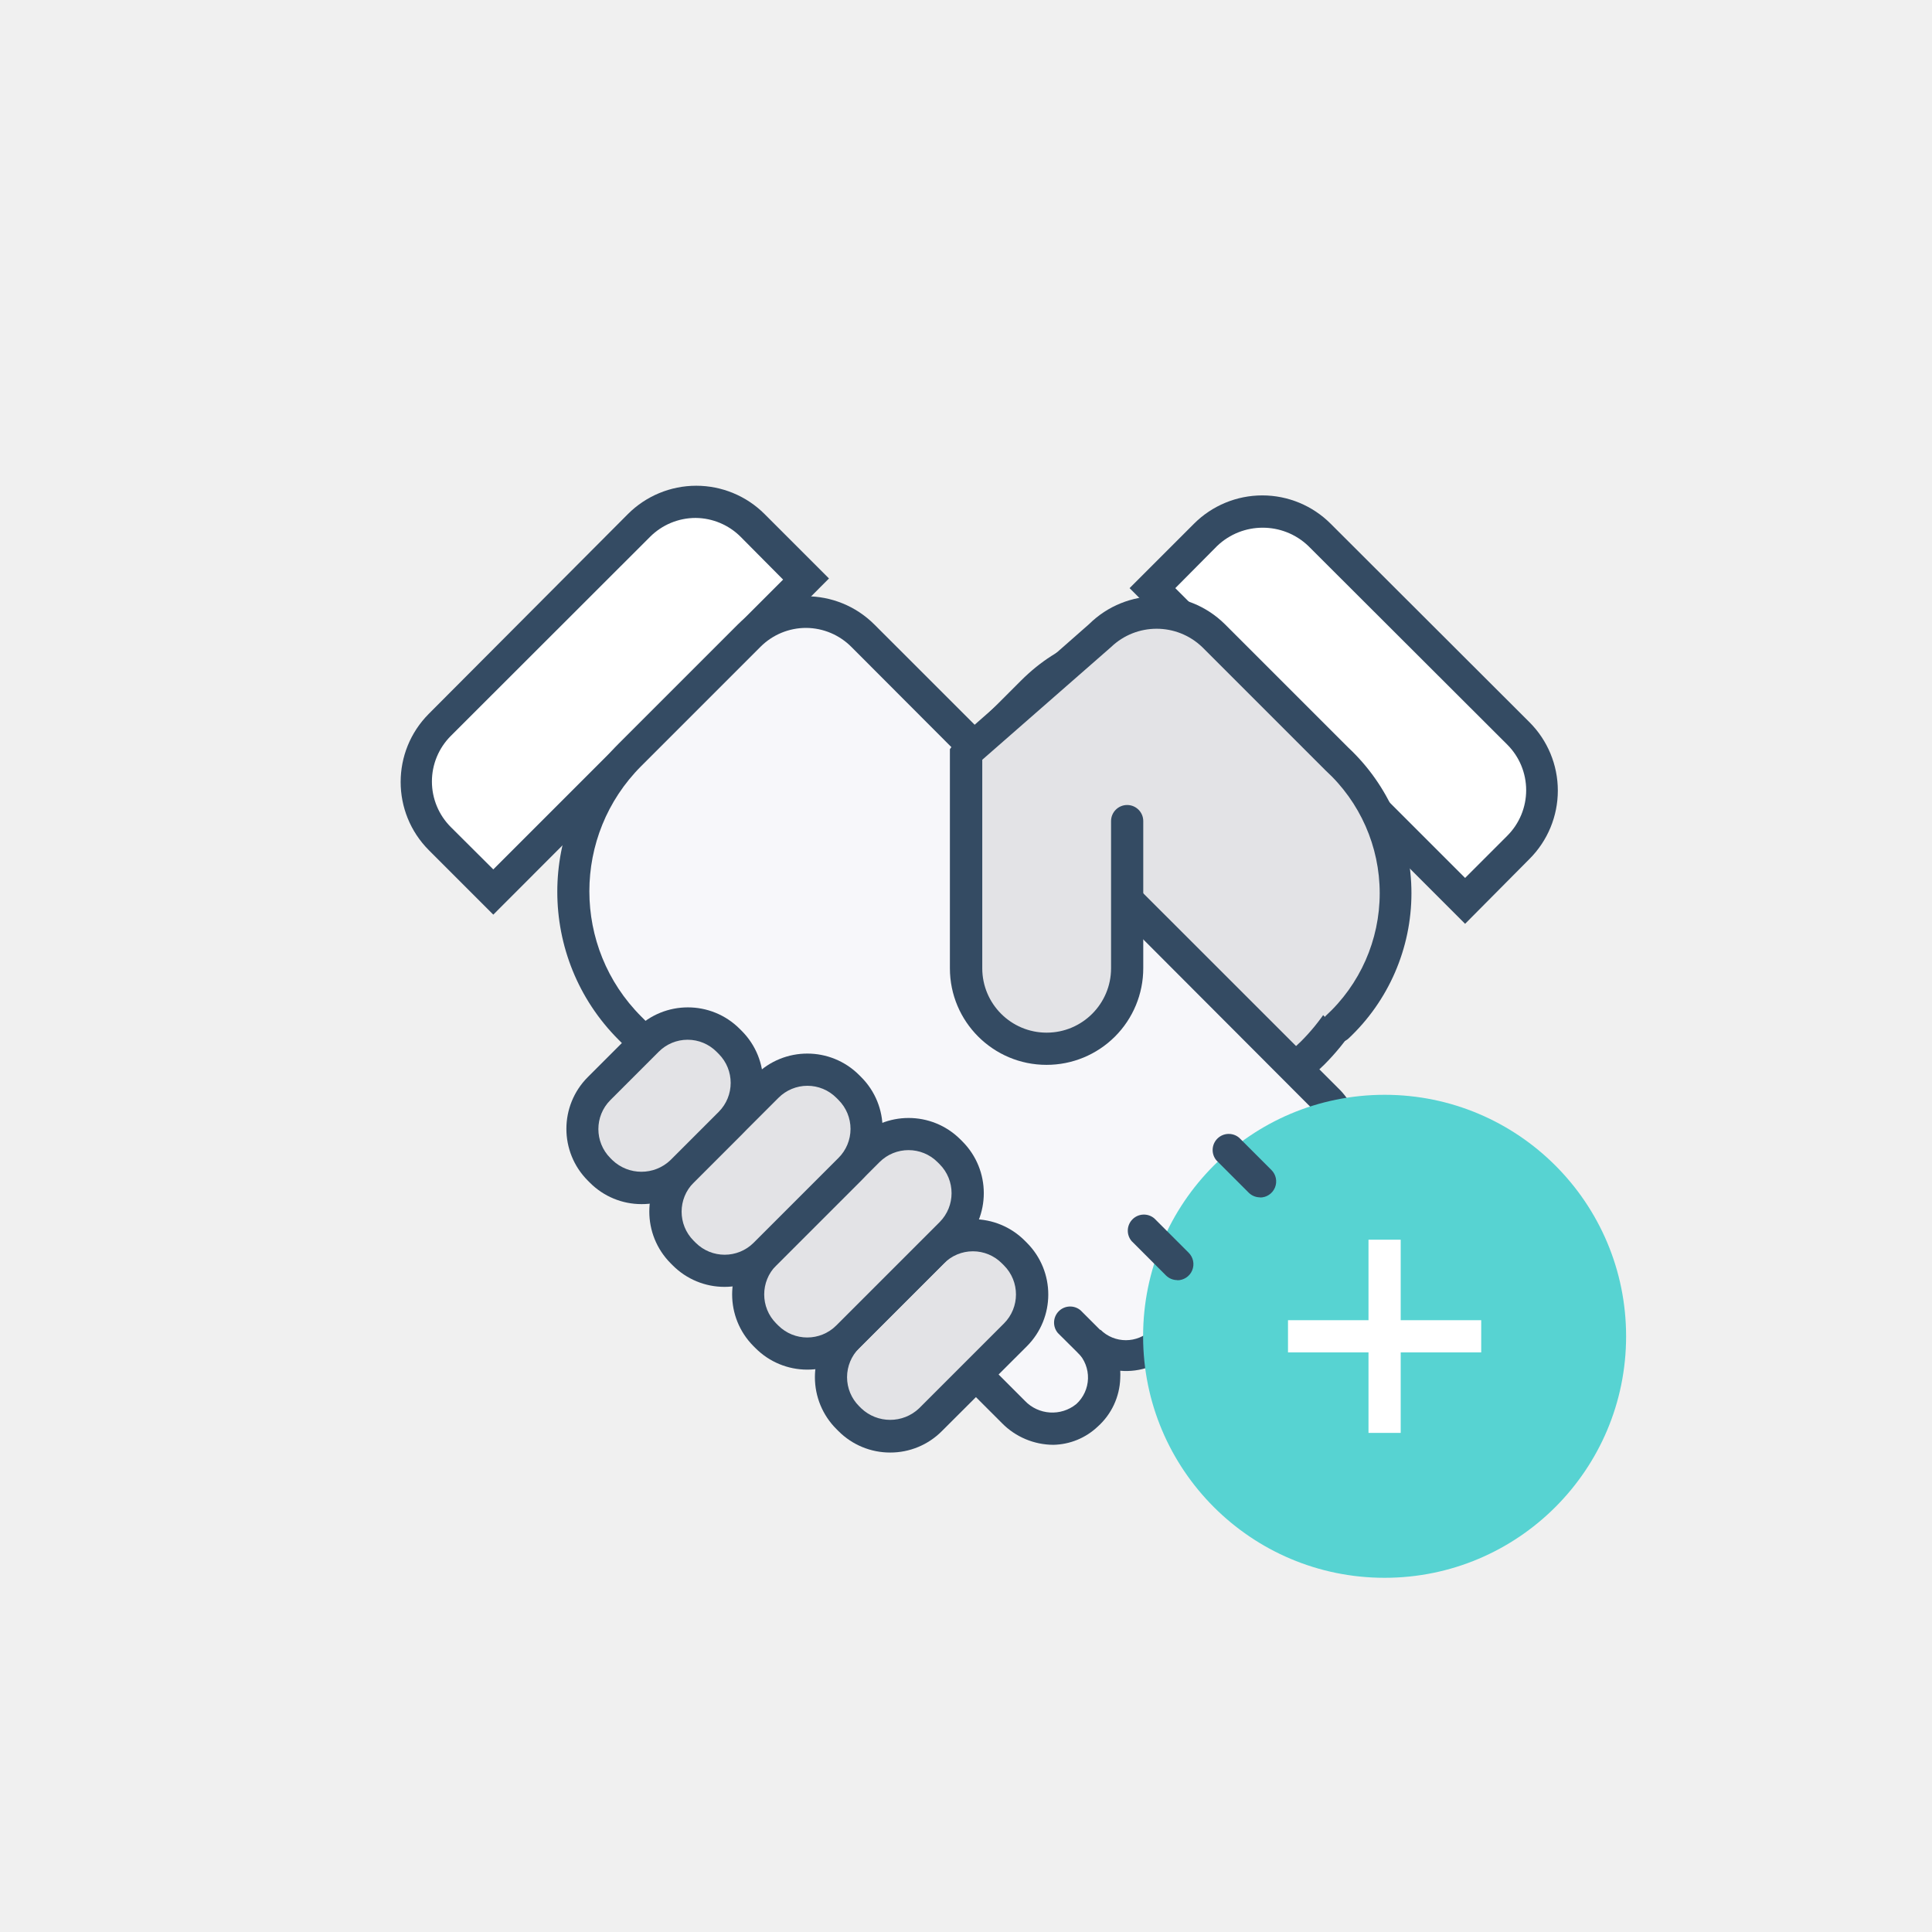
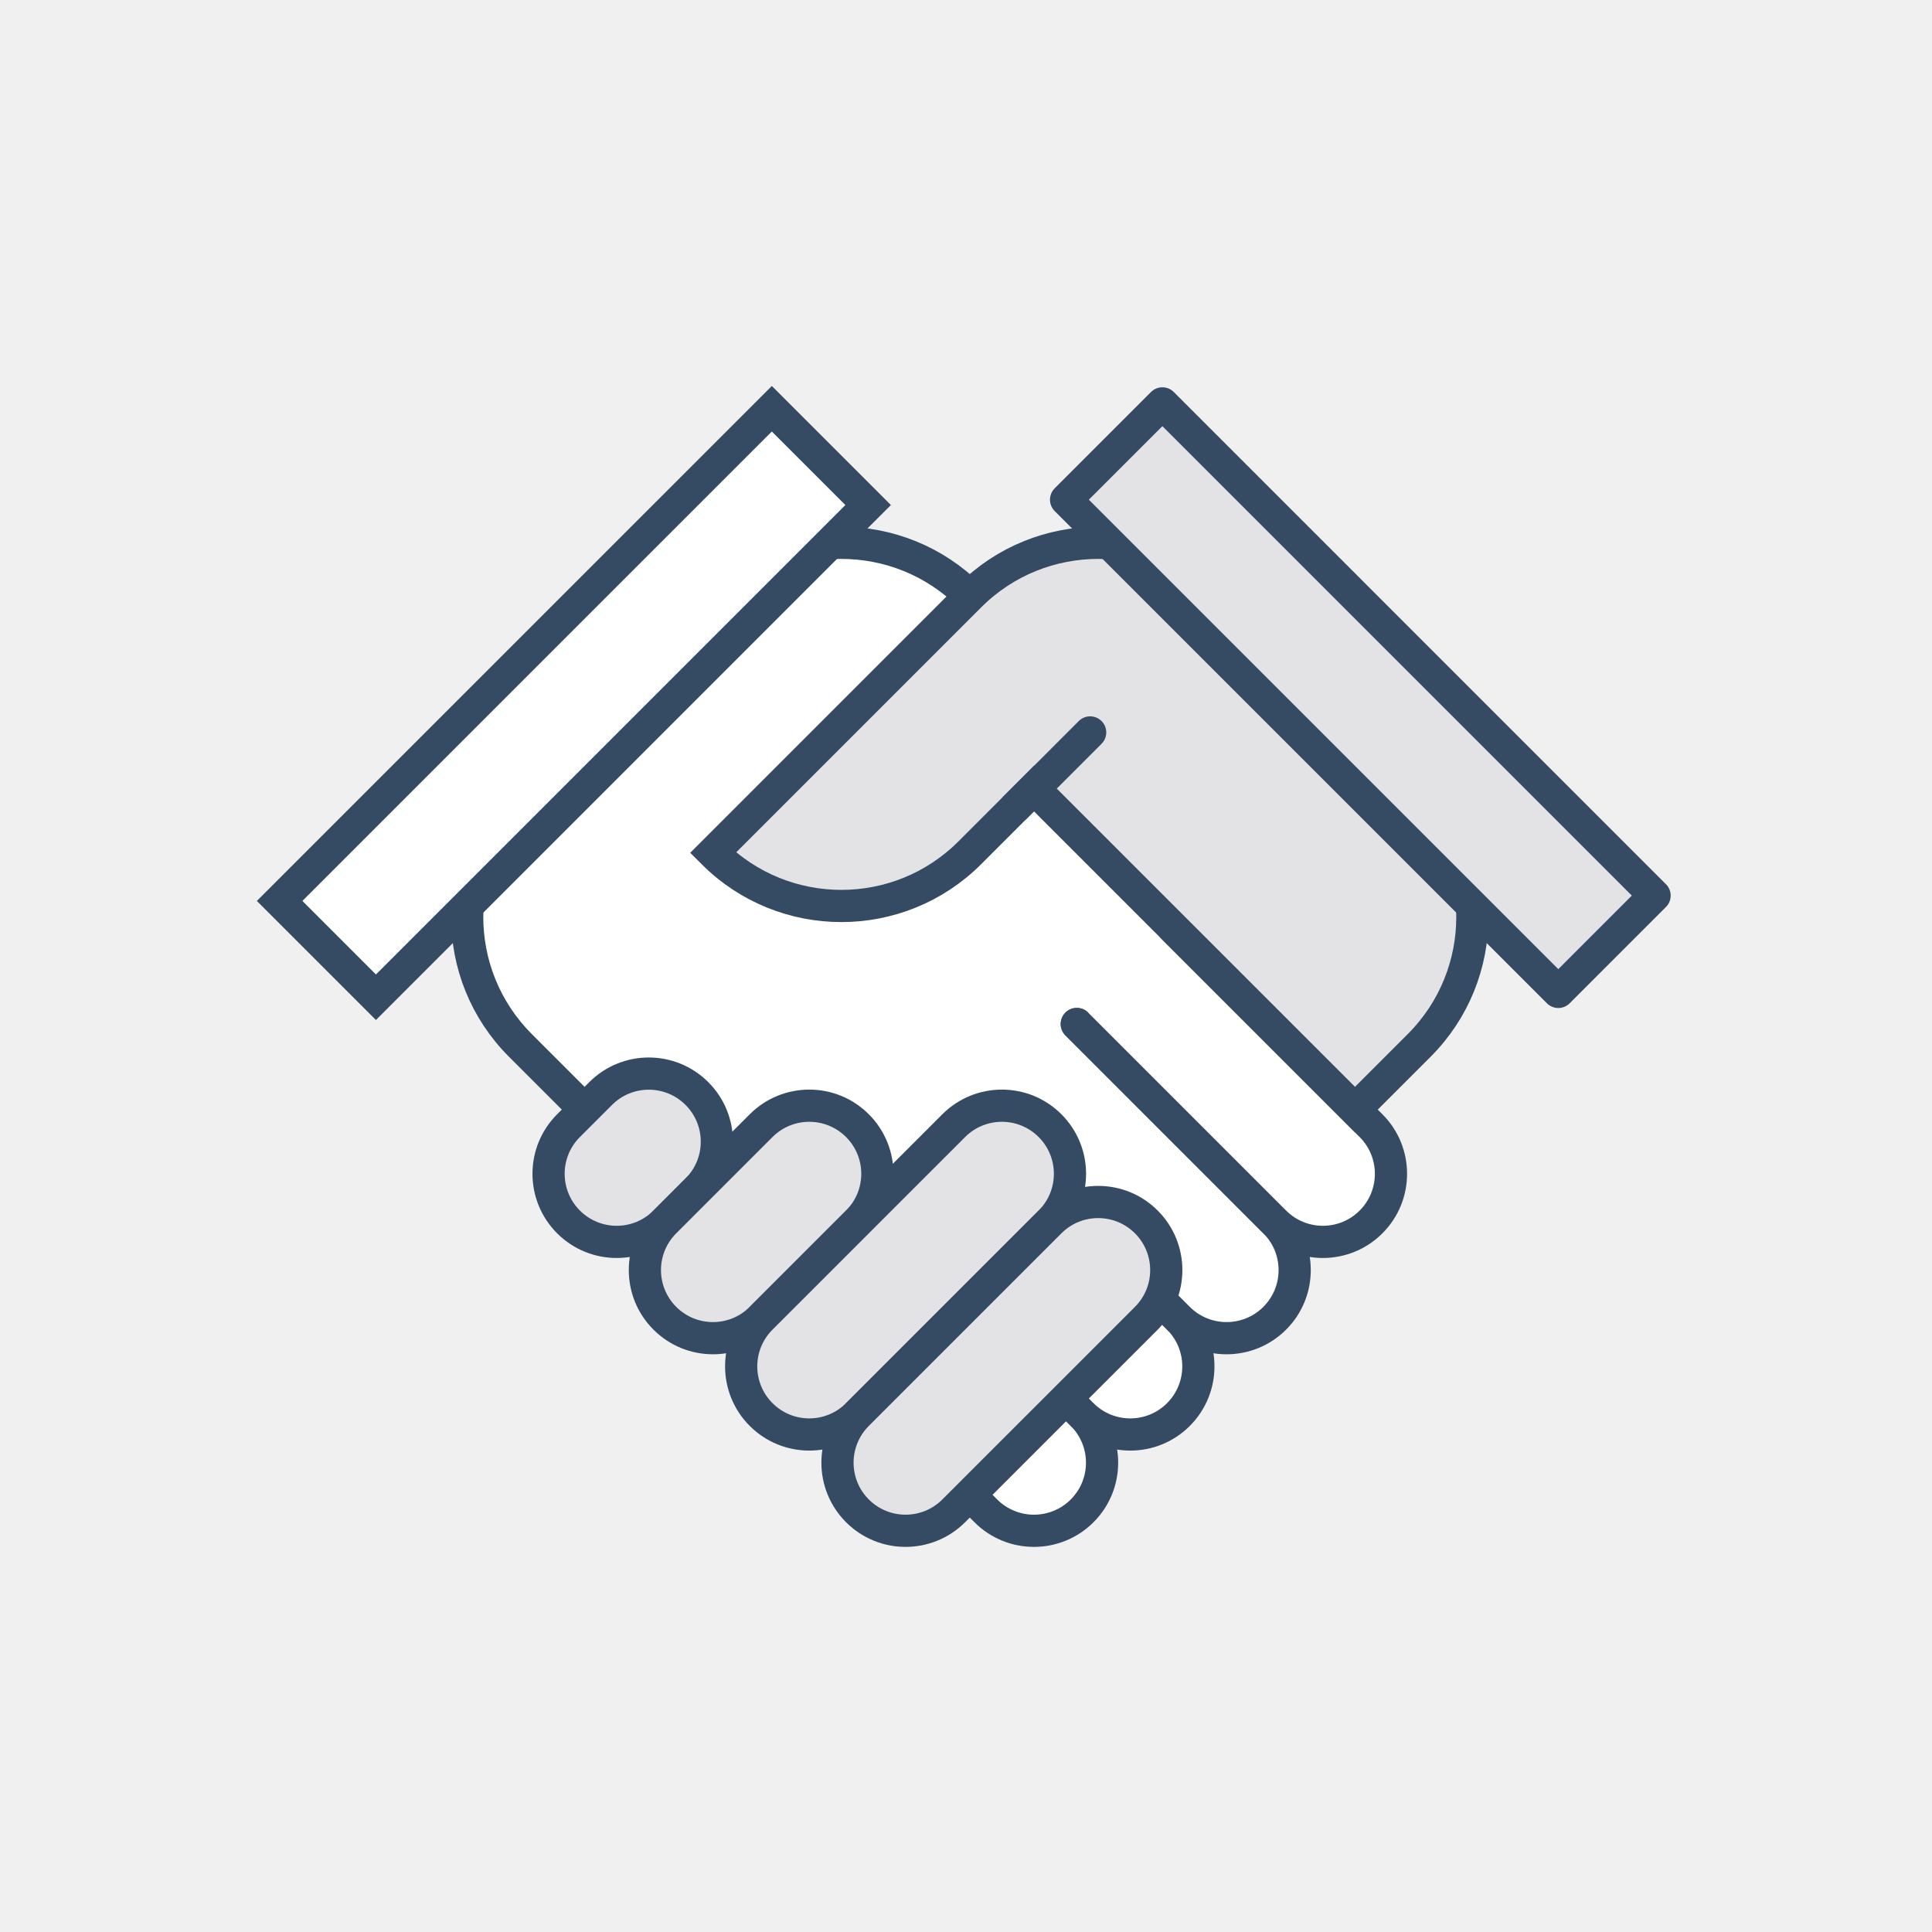
<svg xmlns="http://www.w3.org/2000/svg" width="120" height="120" viewBox="0 0 120 120">
-   <g id="bounding">
-     <rect width="120" height="120" fill="none" />
-   </g>
-   <g id="illu">
-     <path d="M61.74,84.24,42.3,64.8,64.11,43c5.23-5.23,11.71-2.23,16.94,3l.49.49a13.39,13.39,0,0,1,0,18.94Z" fill="#e3e3e6" />
-     <path d="M61.72,85.63,40.89,64.8,63.4,42.29c4.88-4.88,11.57-3.79,18.36,3l.49.49a14.39,14.39,0,0,1,0,20.35Zm-18-20.83,18,18,19.1-18.13a12.39,12.39,0,0,0,0-17.51l-.49-.49c-3.46-3.46-10.08-8.45-15.53-3Z" fill="#344b63" />
-     <path d="M23.18,37.4H50.67a0,0,0,0,1,0,0v4.7a5,5,0,0,1-5,5H28.18a5,5,0,0,1-5-5V37.4a0,0,0,0,1,0,0Z" transform="translate(92.91 46.01) rotate(135)" fill="#fff" />
-     <path d="M30.64,56.81l-4-4a6,6,0,0,1,0-8.48L39,31.93a6,6,0,0,1,8.49,0l4,4ZM43.21,32.17a4,4,0,0,0-2.83,1.17L28,45.71a4,4,0,0,0,0,5.66L30.64,54l18-18L46,33.34A4,4,0,0,0,43.21,32.17Z" fill="#344b63" />
-     <path d="M46.54,39.49l-7.41,7.41a12,12,0,0,0,0,17L57.36,82.11l4.41,4.41,1.18,1.18a3.36,3.36,0,0,0,4.58.25,3.23,3.23,0,0,0,.13-4.69,3.23,3.23,0,0,0,4.57,0l.57-.57a3.23,3.23,0,0,0,0-4.57,3.23,3.23,0,0,0,4.57,0l.57-.57a3.23,3.23,0,0,0,0-4.57,3.23,3.23,0,0,0,4.69-.13,3.36,3.36,0,0,0-.25-4.58L81.2,67.09,79.08,65,53.61,39.49A5,5,0,0,0,46.54,39.49Z" fill="#f7f7fa" />
-     <path d="M65.42,89.74a4.5,4.5,0,0,1-3.18-1.34L38.42,64.58a13,13,0,0,1,0-18.38l7.41-7.41a6,6,0,0,1,8.48,0L83.09,67.56a4.33,4.33,0,0,1,.29,6,4.2,4.2,0,0,1-3,1.4h-.47a4.23,4.23,0,0,1-1.22,3.35l-.57.57A4.25,4.25,0,0,1,74.72,80a4.22,4.22,0,0,1-1.22,3.35l-.57.57a4.21,4.21,0,0,1-3.35,1.22,4.14,4.14,0,0,1,0,.47,4.2,4.2,0,0,1-1.4,3A4.12,4.12,0,0,1,65.42,89.74ZM50.07,39a4,4,0,0,0-2.83,1.17l-7.41,7.41a11,11,0,0,0,0,15.56L63.65,87a2.36,2.36,0,0,0,3.2.21A2.23,2.23,0,0,0,66.94,84l1.41-1.41a2.24,2.24,0,0,0,3.16,0l.57-.57a2.24,2.24,0,0,0,0-3.16l1.41-1.41a2.24,2.24,0,0,0,3.16,0l.57-.57a2.24,2.24,0,0,0,0-3.16l1.41-1.41a2.18,2.18,0,0,0,1.64.65,2.22,2.22,0,0,0,1.6-.74,2.36,2.36,0,0,0-.21-3.2L52.9,40.2A4,4,0,0,0,50.07,39Z" fill="#344b63" />
-     <circle cx="86" cy="83" r="15" fill="#57d3d2" />
-     <path d="M91,56,71.58,36.53l3.32-3.32a5,5,0,0,1,7.07,0L94.33,45.57a5,5,0,0,1,0,7.07Z" fill="#fff" />
-     <path d="M91,57.38,70.16,36.53l4-4a6,6,0,0,1,8.49,0L95,44.86a6,6,0,0,1,0,8.49ZM73,36.53l18,18,2.62-2.62a4,4,0,0,0,0-5.66L81.26,33.91a4.1,4.1,0,0,0-5.66,0Z" fill="#344b63" />
-     <path d="M68,84.66a1,1,0,0,1-.71-.29L65.71,82.8a1,1,0,0,1,1.41-1.41l1.56,1.56A1,1,0,0,1,68,84.66Z" fill="#344b63" />
-     <path d="M73.13,79.51a1,1,0,0,1-.71-.29l-2.13-2.13a1,1,0,0,1,1.41-1.41l2.13,2.13a1,1,0,0,1-.71,1.71Z" fill="#344b63" />
-     <path d="M78.27,74.37a1,1,0,0,1-.71-.29l-2-2a1,1,0,0,1,1.41-1.41l2,2a1,1,0,0,1-.71,1.71Z" fill="#344b63" />
-     <rect x="54.22" y="75.7" width="7.27" height="14.55" rx="3.55" ry="3.55" transform="translate(75.62 -16.61) rotate(45)" fill="#e3e3e6" />
-     <path d="M55.29,90.22a4.52,4.52,0,0,1-3.21-1.33l-.13-.13a4.54,4.54,0,0,1,0-6.43l5.27-5.27a4.54,4.54,0,0,1,6.43,0l.13.13a4.55,4.55,0,0,1,0,6.43L58.5,88.89A4.51,4.51,0,0,1,55.29,90.22Zm5.14-12.5a2.53,2.53,0,0,0-1.8.75l-5.27,5.27a2.54,2.54,0,0,0,0,3.6l.13.13a2.61,2.61,0,0,0,3.6,0l5.27-5.27a2.55,2.55,0,0,0,0-3.6l-.13-.13A2.53,2.53,0,0,0,60.43,77.72Z" fill="#344b63" />
-     <rect x="49.65" y="69.17" width="7.27" height="16.17" rx="3.55" ry="3.55" transform="translate(70.24 -15.05) rotate(45)" fill="#e3e3e6" />
-     <path d="M50.14,85.07a4.53,4.53,0,0,1-3.21-1.33l-.13-.13a4.55,4.55,0,0,1,0-6.42l6.42-6.42a4.55,4.55,0,0,1,6.43,0l.13.13a4.55,4.55,0,0,1,0,6.42l-6.42,6.42A4.53,4.53,0,0,1,50.14,85.07Zm-1.8-2.74a2.55,2.55,0,0,0,3.6,0l6.42-6.42a2.55,2.55,0,0,0,0-3.6l-.13-.13a2.55,2.55,0,0,0-3.6,0L48.21,78.6a2.55,2.55,0,0,0,0,3.6Z" fill="#344b63" />
-     <rect x="43.93" y="65.41" width="7.27" height="14.55" rx="3.55" ry="3.55" transform="translate(65.33 -12.35) rotate(45)" fill="#e3e3e6" />
-     <path d="M45,79.93a4.53,4.53,0,0,1-3.21-1.33l-.13-.13a4.55,4.55,0,0,1,0-6.43l5.27-5.27a4.55,4.55,0,0,1,6.43,0l.13.13a4.54,4.54,0,0,1,0,6.42L48.21,78.6A4.53,4.53,0,0,1,45,79.93Zm5.15-12.49a2.54,2.54,0,0,0-1.8.75l-5.27,5.27a2.55,2.55,0,0,0,0,3.6l.13.13a2.55,2.55,0,0,0,3.6,0l5.27-5.27a2.54,2.54,0,0,0,0-3.6l-.13-.13A2.53,2.53,0,0,0,50.14,67.44Z" fill="#344b63" />
-     <rect x="37.65" y="63.02" width="7.27" height="11.32" rx="3.55" ry="3.55" transform="translate(60.66 -9.07) rotate(45)" fill="#e3e3e6" />
-     <path d="M39.85,74.79a4.52,4.52,0,0,1-3.21-1.33l-.13-.13a4.55,4.55,0,0,1,0-6.43l3-3a4.55,4.55,0,0,1,6.43,0l.13.13a4.55,4.55,0,0,1,0,6.43l-3,3A4.51,4.51,0,0,1,39.85,74.79Zm2.86-10.21a2.53,2.53,0,0,0-1.8.75l-3,3a2.55,2.55,0,0,0,0,3.6l.13.13a2.61,2.61,0,0,0,3.6,0l3-3a2.55,2.55,0,0,0,0-3.6l-.13-.13A2.53,2.53,0,0,0,42.71,64.58Z" fill="#344b63" />
-     <path d="M70,51v9.14a5,5,0,0,1-5,5h0a5,5,0,0,1-5-5V46.84l0,0,8.28-7.28a5,5,0,0,1,7.07,0L83,47.18a11.33,11.33,0,0,1,0,16.68" fill="#e3e3e6" />
-     <path d="M65,66.14a6,6,0,0,1-6-6V46.53l.36-.48,8.28-7.28a6,6,0,0,1,8.44,0l7.66,7.66a12.38,12.38,0,0,1,0,18.09,1,1,0,0,1-1.41-1.41,10.33,10.33,0,0,0,0-15.26l-7.66-7.66a4.09,4.09,0,0,0-5.66,0l-8,7V60.14a4,4,0,0,0,8,0V51a1,1,0,0,1,2,0v9.14A6,6,0,0,1,65,66.14Z" fill="#344b63" />
-     <polygon points="92 82 87 82 87 77 85 77 85 82 80 82 80 84 85 84 85 89 87 89 87 84 92 84 92 82" fill="#fff" />
+   <g fill="none" fill-rule="evenodd">
+     <rect width="120" height="120" />
+     <g stroke="#344B63" stroke-width="2" transform="translate(17 25)">
+       <g fill="#FFF">
+         <path d="M15.322,23.981 L27.284,12.018 C31.689,7.614 38.83,7.614 43.235,12.018 L65.515,30.298 L57.539,38.273 L61.179,45.913 L41.241,65.851 L15.322,39.932 C10.917,35.527 10.917,28.386 15.322,23.981 Z" />
+         <g stroke-linecap="round" transform="translate(31.486 32.426)">
+           <path d="M6.432,18.139 L18.727,30.434 C20.379,32.086 20.379,34.764 18.727,36.416 C17.075,38.067 14.397,38.067 12.746,36.416 L0.45,24.12 L6.432,18.139 Z" />
+           <path d="M12.413,12.158 L24.708,24.453 C26.36,26.104 26.36,28.782 24.708,30.434 C23.057,32.086 20.379,32.086 18.727,30.434 L6.432,18.139 L12.413,12.158 Z" />
+           <path d="M18.395,6.176 L30.69,18.471 C32.342,20.123 32.342,22.801 30.69,24.453 C29.038,26.104 26.36,26.104 24.708,24.453 L12.413,12.158" />
+           <path d="M24.376,0.195 L36.671,12.49 C38.323,14.142 38.323,16.82 36.671,18.471 C35.02,20.123 32.342,20.123 30.69,18.471 L18.395,6.176" />
+         </g>
+         <polygon points=".368 30.959 30.94 .388 36.921 6.369 6.35 36.941" />
+       </g>
+       <g transform="translate(17.038)">
+         <g fill="#E3E3E6" transform="translate(0 41.475)">
+           <path d="M1.274,3.441 L3.268,1.447 C4.92,-0.205 7.598,-0.205 9.249,1.447 C10.901,3.099 10.901,5.777 9.249,7.428 L7.256,9.422 C5.604,11.074 2.926,11.074 1.274,9.422 C-0.378,7.77 -0.378,5.092 1.274,3.441 Z" />
+           <path d="M7.256,9.422 L13.237,3.441 C14.889,1.789 17.567,1.789 19.218,3.441 C20.87,5.092 20.87,7.77 19.218,9.422 L13.237,15.403 C11.585,17.055 8.907,17.055 7.256,15.403 C5.604,13.752 5.604,11.074 7.256,9.422 Z" />
+           <path d="M13.237,15.403 L25.2,3.441 C26.852,1.789 29.53,1.789 31.181,3.441 C32.833,5.092 32.833,7.77 31.181,9.422 L19.218,21.385 C17.567,23.037 14.889,23.037 13.237,21.385 C11.585,19.733 11.585,17.055 13.237,15.403 Z" />
+           <path d="M19.218,21.385 L31.181,9.422 C32.833,7.77 35.511,7.77 37.163,9.422 C38.814,11.074 38.814,13.752 37.163,15.403 L25.2,27.366 C23.548,29.018 20.87,29.018 19.218,27.366 C17.567,25.715 17.567,23.037 19.218,21.385 Z" />
+         </g>
+         <g transform="translate(10.219 8.459)">
+           <path fill="#E3E3E6" d="M19.966,15.522 L15.978,19.51 C11.574,23.914 4.432,23.914 0.028,19.51 L15.978,3.559 C20.383,-0.845 27.524,-0.845 31.929,3.559 L43.891,15.522 C48.296,19.927 48.296,27.068 43.891,31.473 L39.904,35.46 L19.966,15.522 Z" />
+           <path fill="#FFF" stroke-linecap="round" stroke-linejoin="round" d="M17.839,14.359 L24.418,14.359" transform="rotate(-45 21.129 14.359)" />
+         </g>
+         <polygon fill="#E3E3E6" stroke-linecap="round" stroke-linejoin="round" points="62.75 36.609 32.178 6.037 38.16 .055 68.731 30.627" />
+       </g>
+     </g>
  </g>
</svg>
